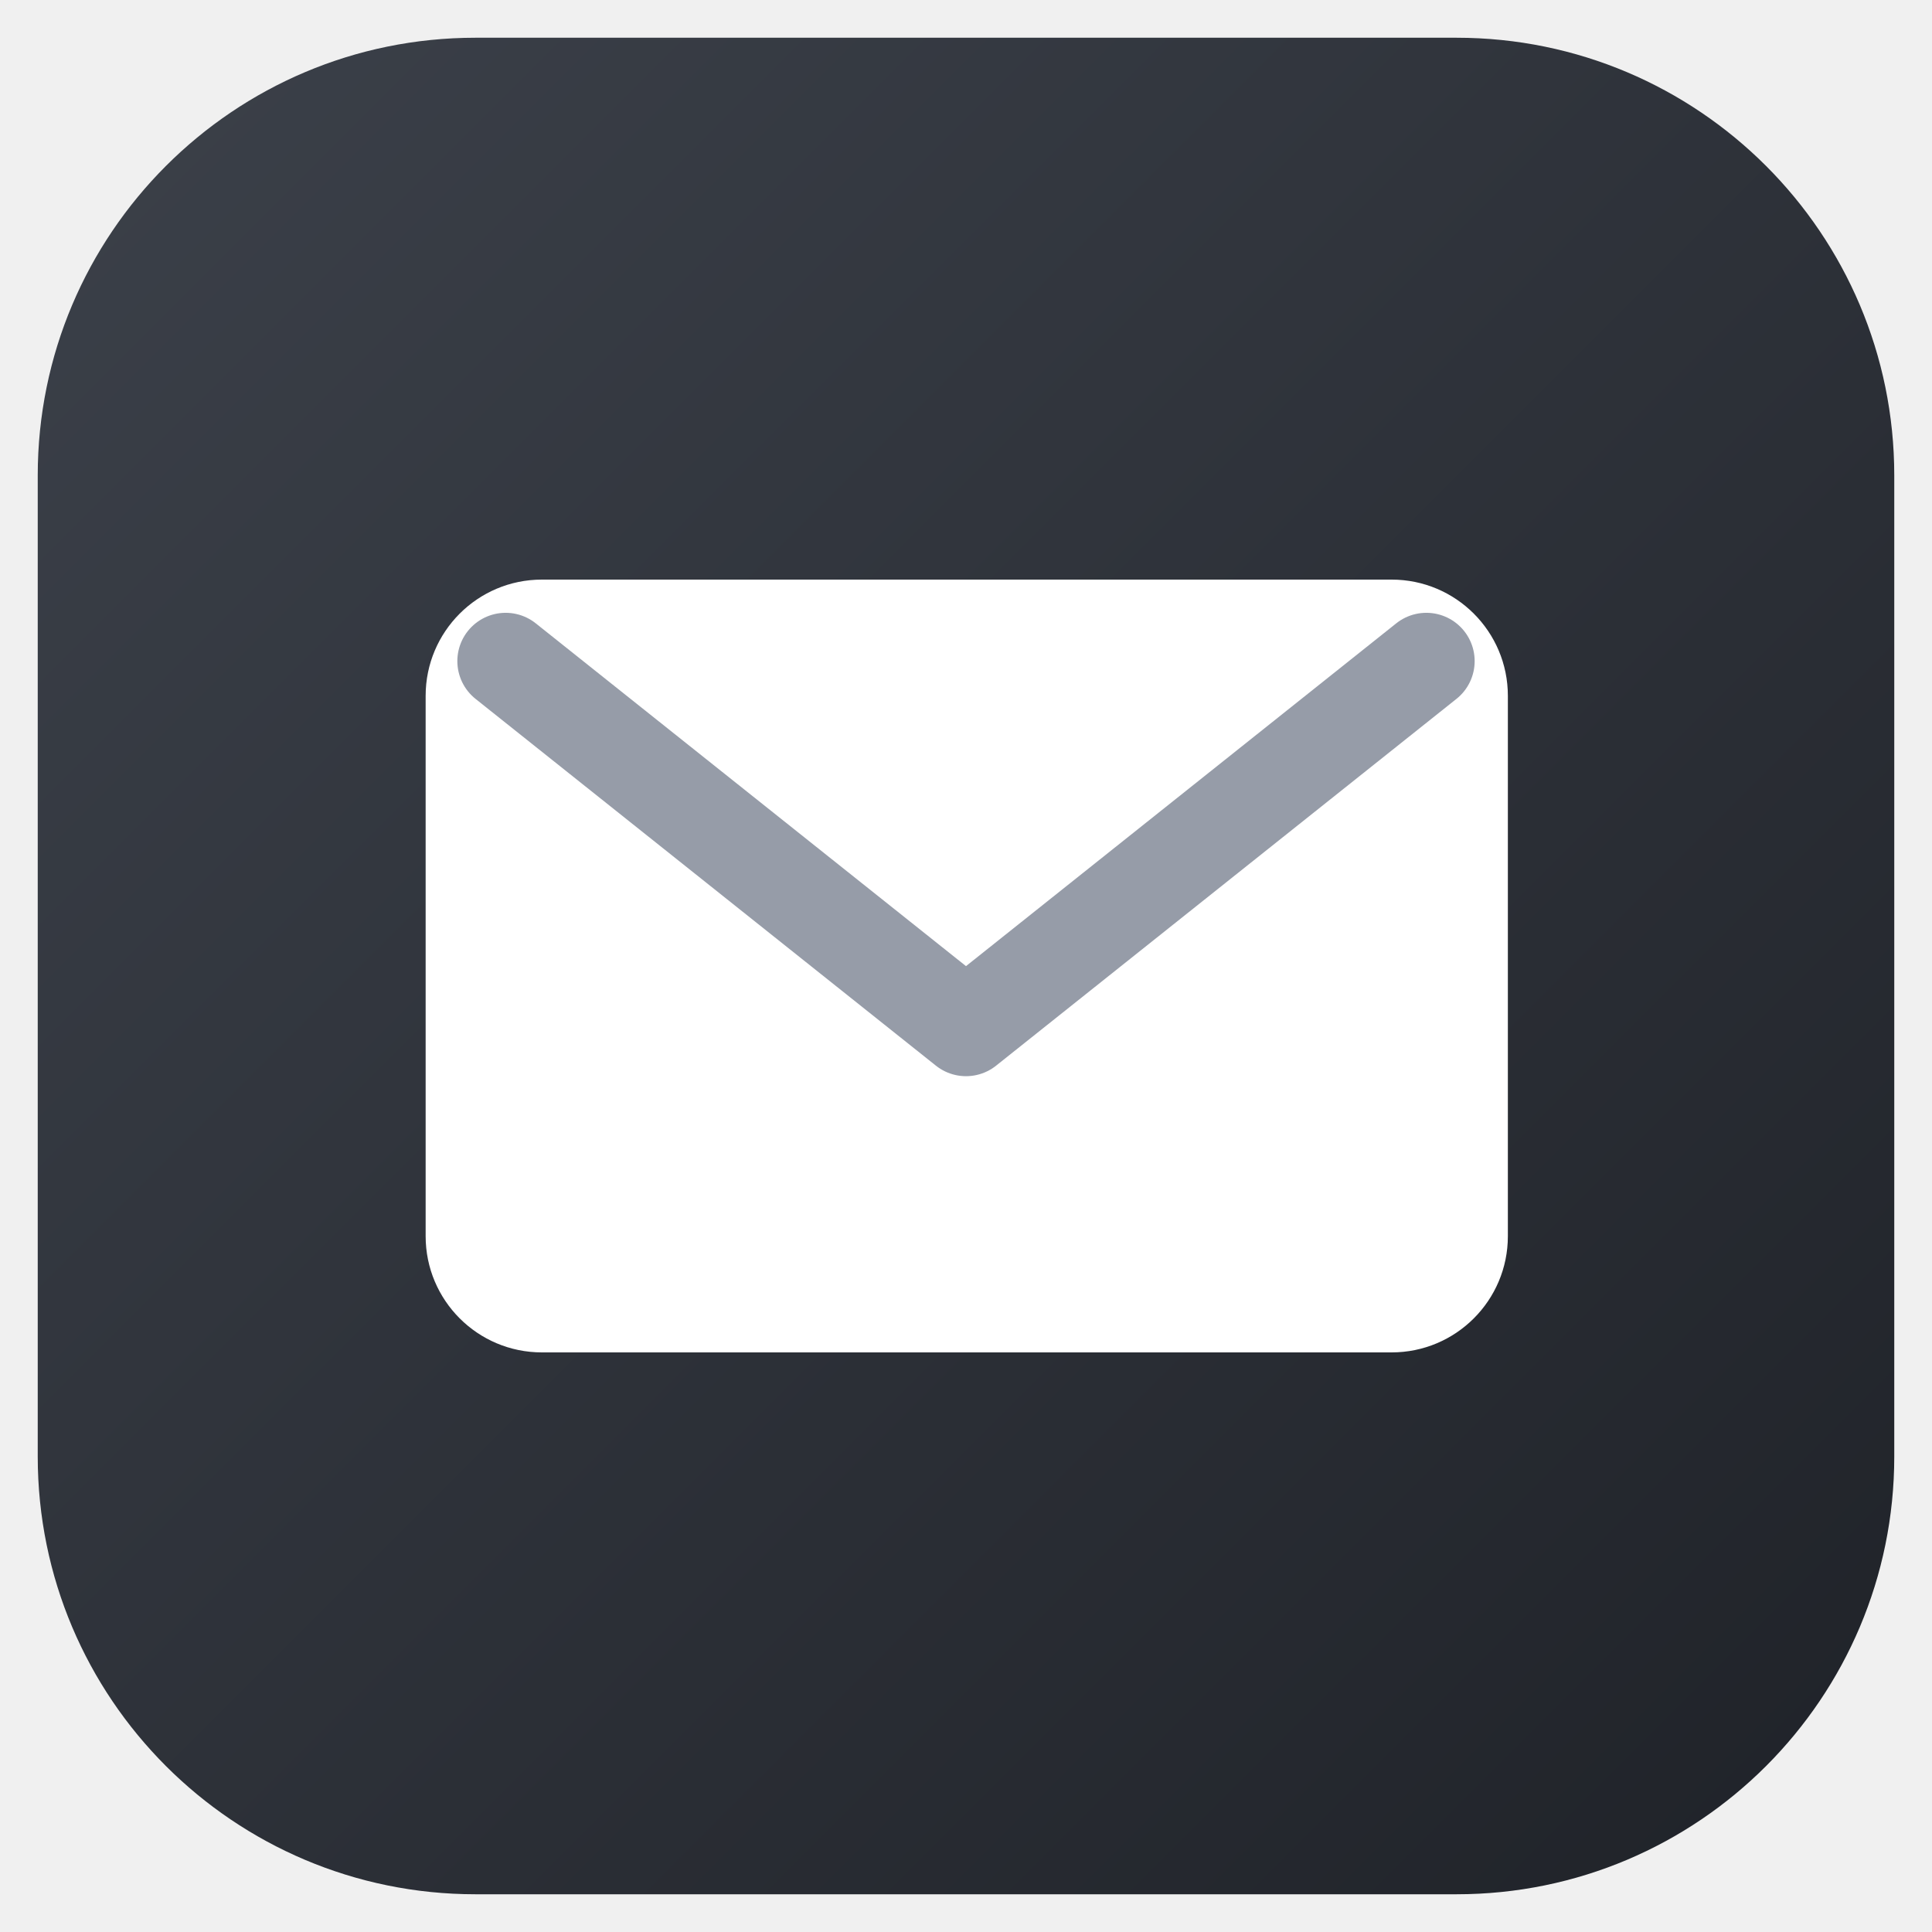
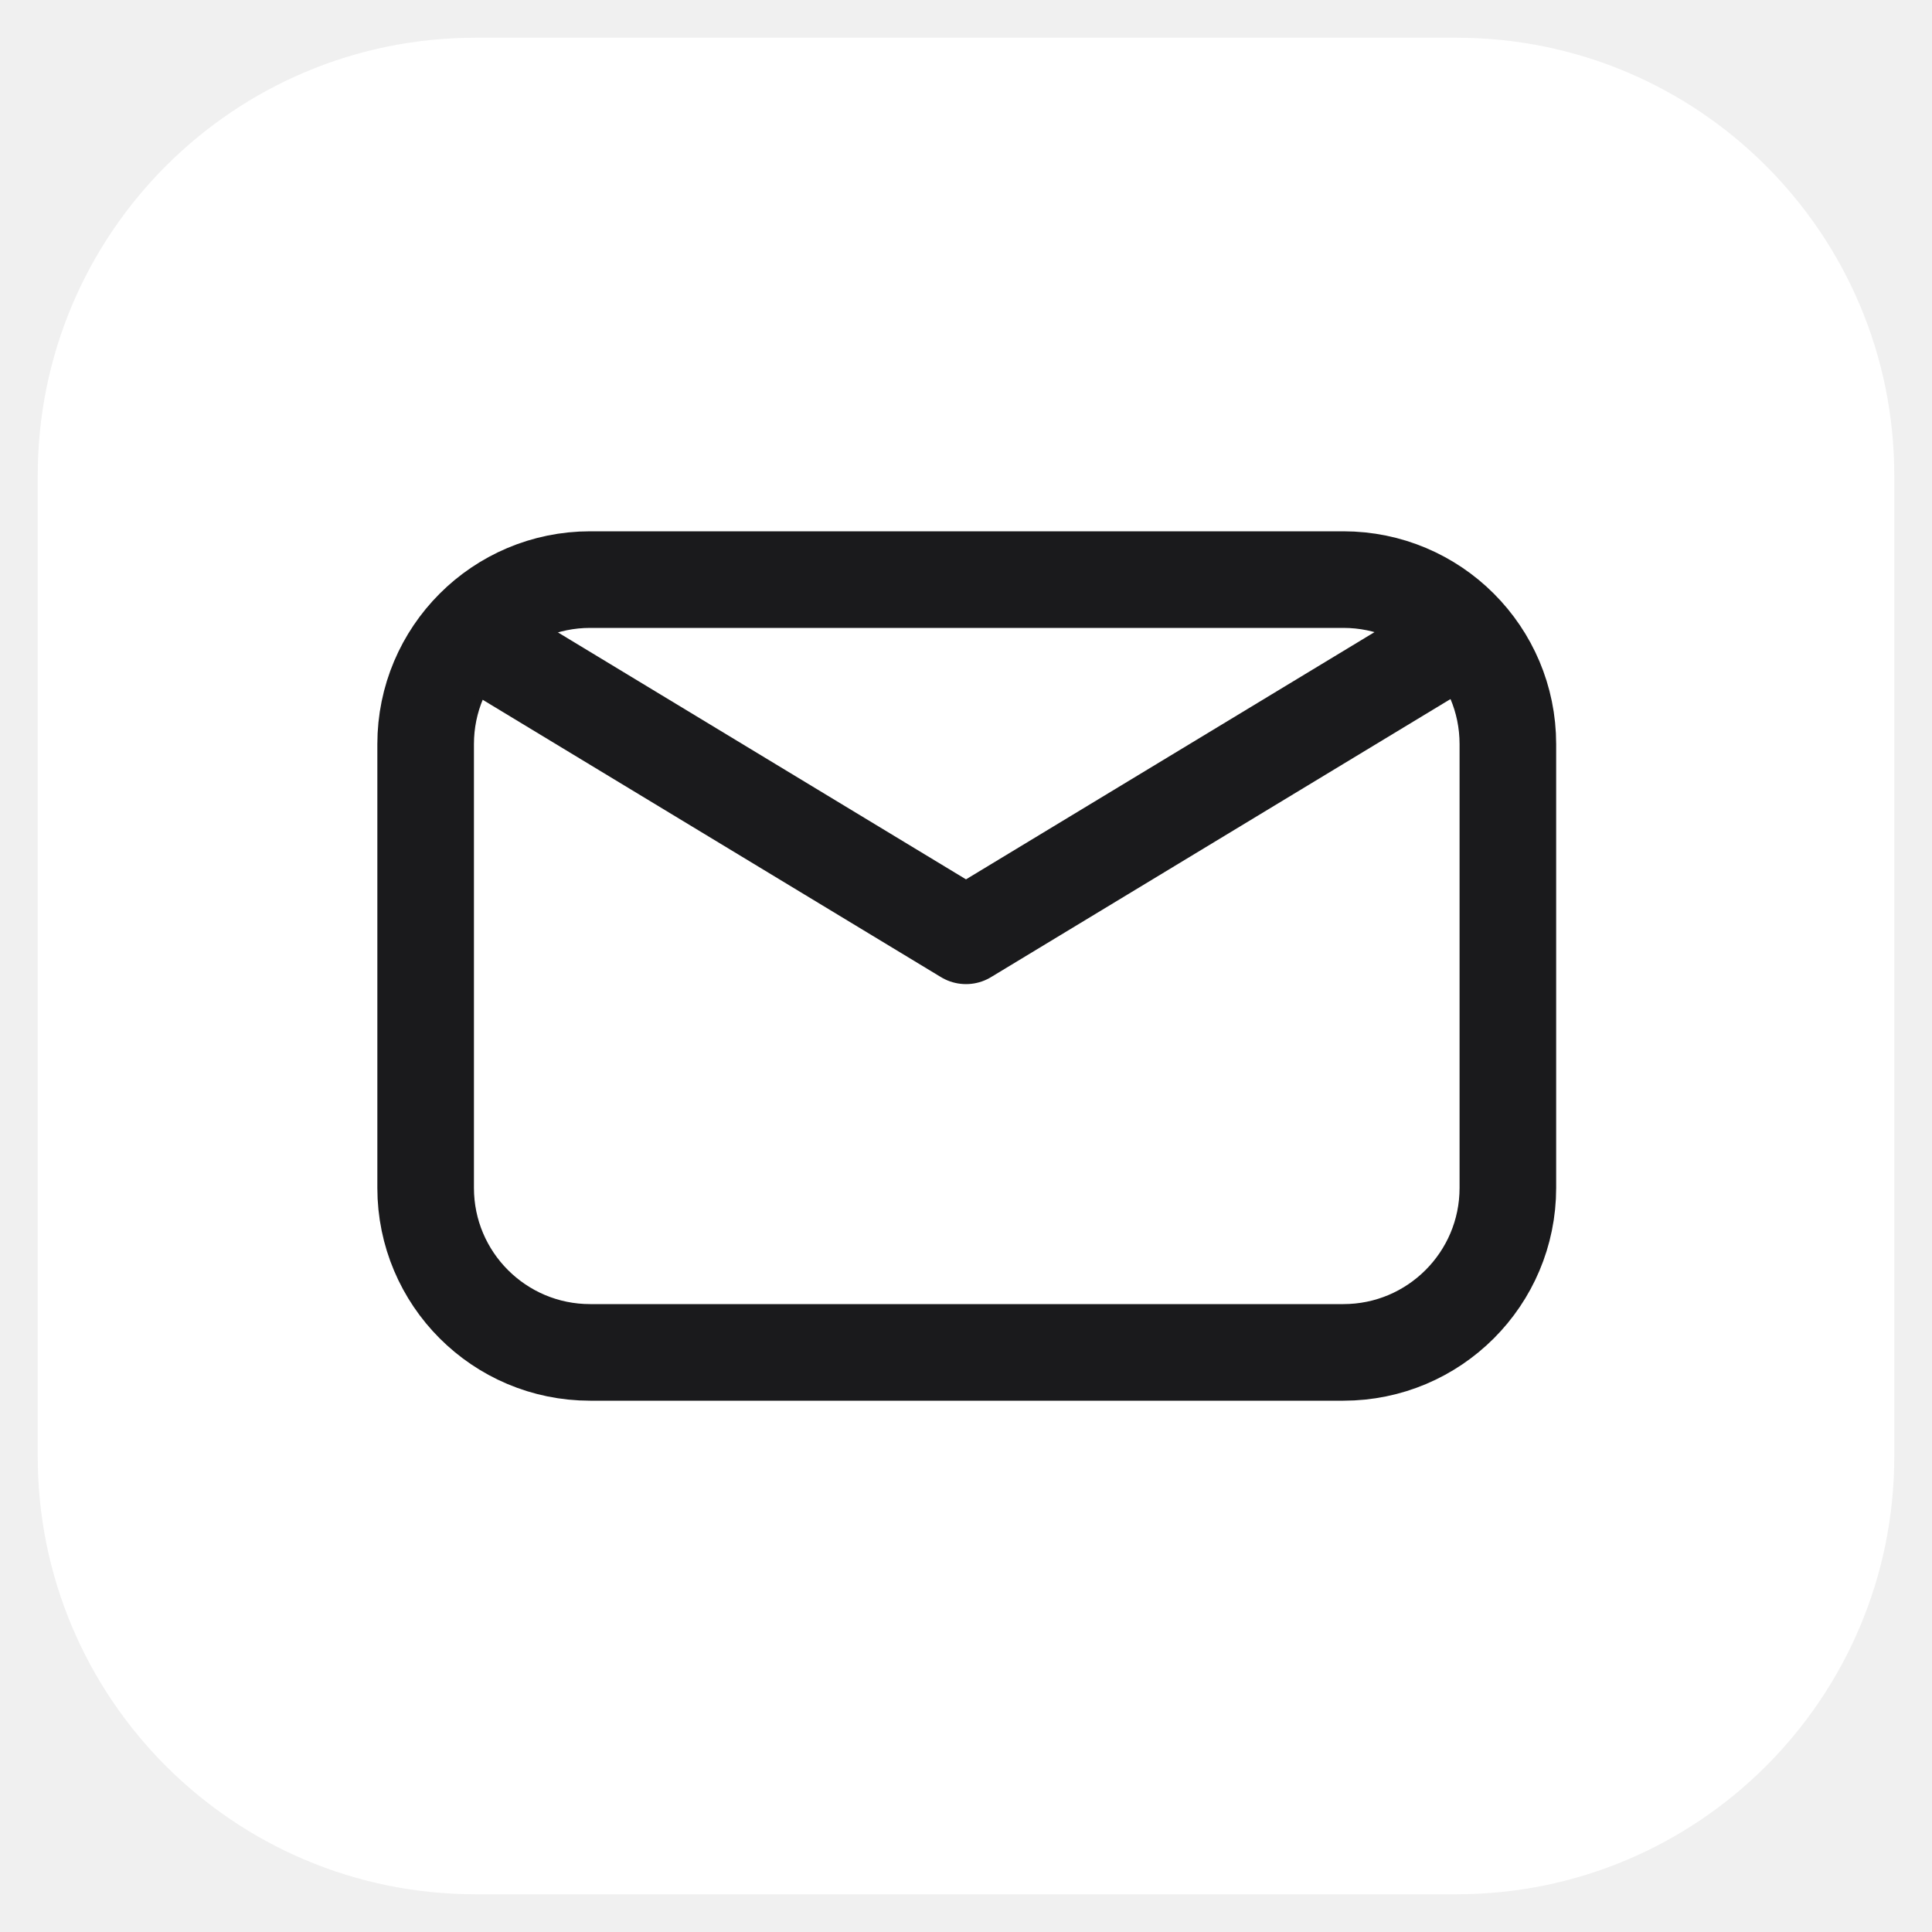
<svg xmlns="http://www.w3.org/2000/svg" width="128" height="128" viewBox="0 0 128 128" role="img" aria-label="Focused Mail icon">
-   <defs>
-     <linearGradient id="g" x1="0" y1="0" x2="1" y2="1">
-       <stop offset="0" stop-color="#3C414A" />
-       <stop offset="1" stop-color="#1F2228" />
-     </linearGradient>
-   </defs>
-   <rect x="2.5" y="2.5" width="123" height="123" rx="29" fill="url(#g)" />
-   <rect x="28.2" y="38.4" width="71.7" height="51.2" rx="7.7" fill="#ffffff" />
-   <path d="M33.5 43.8 L64 68.1 L94.5 43.8" fill="none" stroke="#969CA8" stroke-width="6.4" stroke-linecap="round" stroke-linejoin="round" />
+   <rect x="2.5" y="2.5" width="123" height="123" rx="29" fill="#ffffff" />
+   <rect x="28.2" y="38.4" width="71.7" height="51.2" rx="10.9" fill="none" stroke="#1a1a1c" stroke-width="6.4" />
+   <path d="M33.1 43.3 L64 62 L94.9 43.3" fill="none" stroke="#1a1a1c" stroke-width="6.4" stroke-linecap="round" stroke-linejoin="round" />
</svg>
